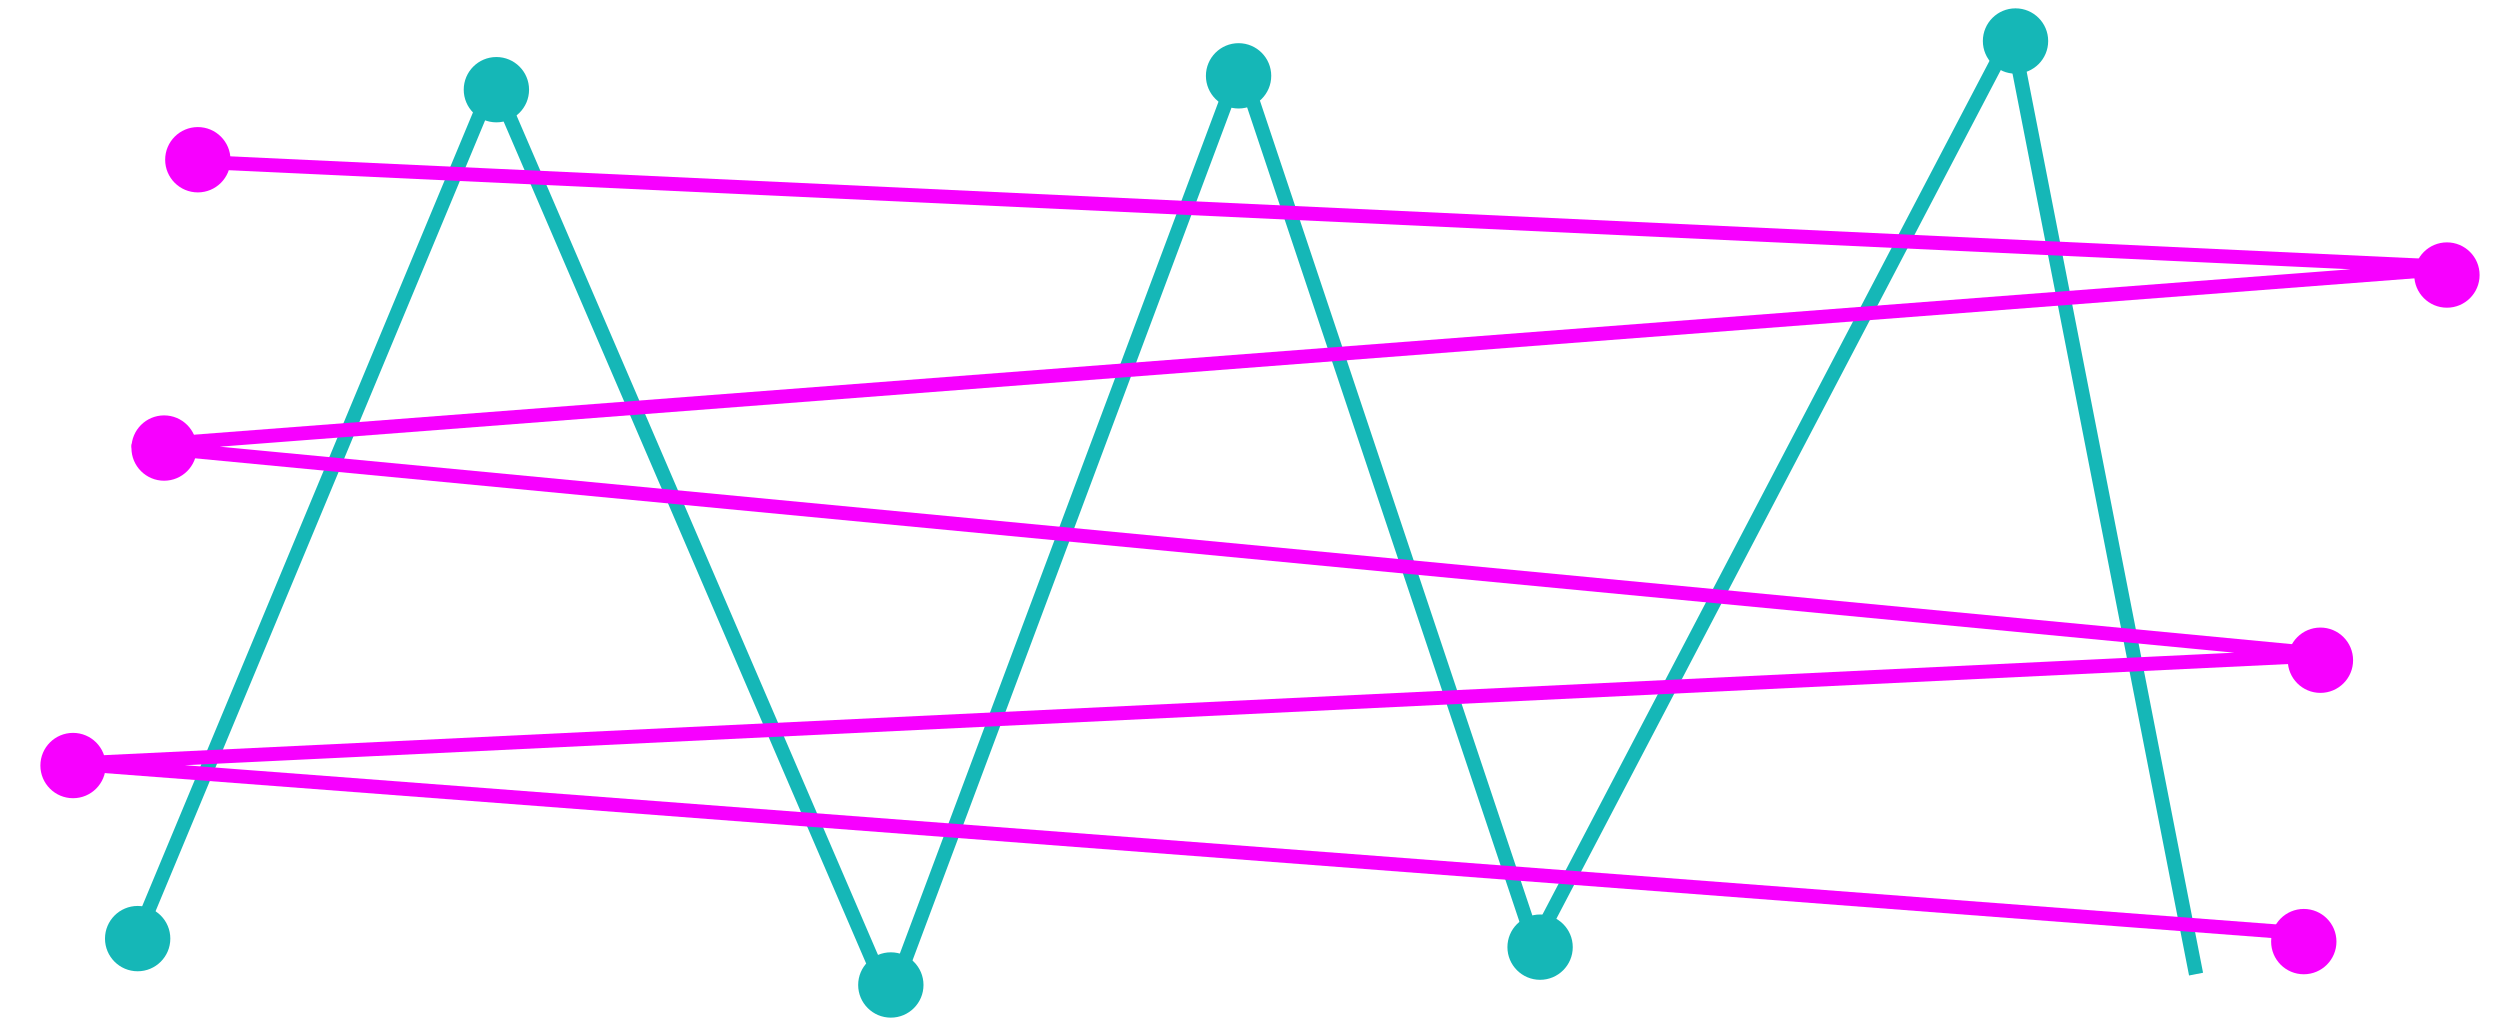
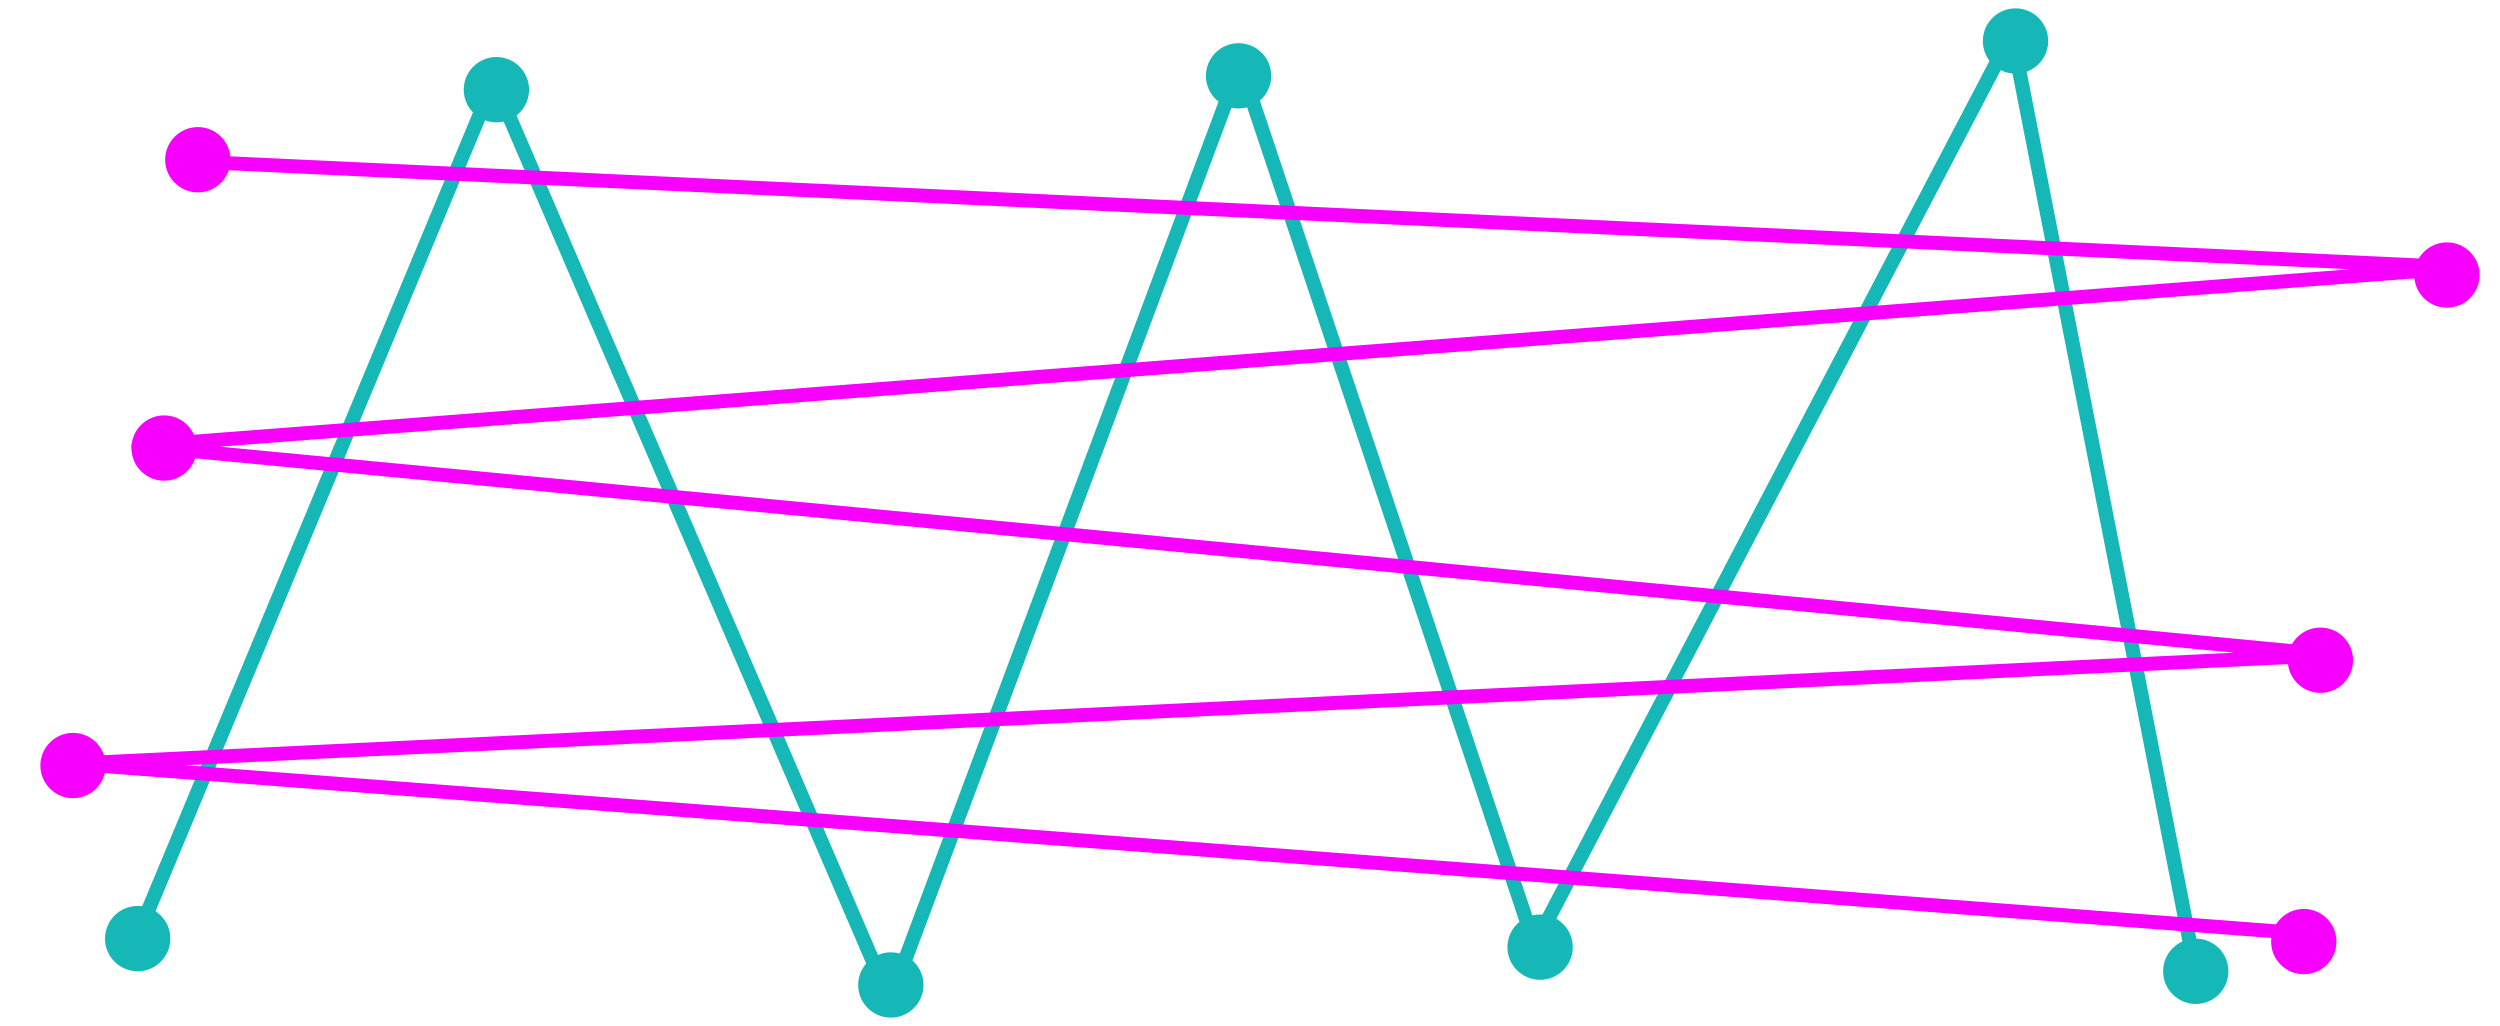
<svg xmlns="http://www.w3.org/2000/svg" width="100%" height="100%" viewBox="0 0 897 368" version="1.1" xml:space="preserve" style="fill-rule:evenodd;clip-rule:evenodd;stroke-linecap:square;stroke-linejoin:round;stroke-miterlimit:10;">
  <rect id="Geometric-Operations-1" x="-3823" y="-215" width="6739" height="2861" style="fill:none;" />
  <g id="Geometric-Operations-11">
    <circle cx="49.391" cy="336.773" r="11.72" style="fill:rgb(21,183,183);" />
    <circle cx="178.107" cy="32.18" r="11.72" style="fill:rgb(21,183,183);" />
    <circle cx="319.631" cy="353.411" r="11.72" style="fill:rgb(21,183,183);" />
    <circle cx="444.399" cy="27.212" r="11.72" style="fill:rgb(21,183,183);" />
    <circle cx="552.585" cy="339.838" r="11.72" style="fill:rgb(21,183,183);" />
    <circle cx="723.167" cy="14.714" r="11.72" style="fill:rgb(21,183,183);" />
+     <circle cx="787.839" cy="348.501" r="11.72" style="fill:rgb(21,183,183);" />
    <circle cx="26.21" cy="274.677" r="11.72" style="fill:rgb(247,0,255);" />
    <circle cx="826.598" cy="337.847" r="11.72" style="fill:rgb(247,0,255);" />
    <circle cx="832.567" cy="236.889" r="11.72" style="fill:rgb(247,0,255);" />
    <circle cx="58.881" cy="160.763" r="11.72" style="fill:rgb(247,0,255);" />
    <circle cx="877.959" cy="98.684" r="11.72" style="fill:rgb(247,0,255);" />
    <circle cx="70.98" cy="57.315" r="11.72" style="fill:rgb(247,0,255);" />
    <path d="M49.682,335L177.197,29L319.287,359L444.981,23L550.637,339L721.873,12L787.452,347" style="fill:none;stroke:rgb(21,183,183);stroke-width:5.12px;" />
    <path d="M69.72,58L884,96L49.682,160L836.637,235L26,274L827.529,335" style="fill:none;stroke:rgb(247,0,255);stroke-width:5px;" />
  </g>
</svg>
